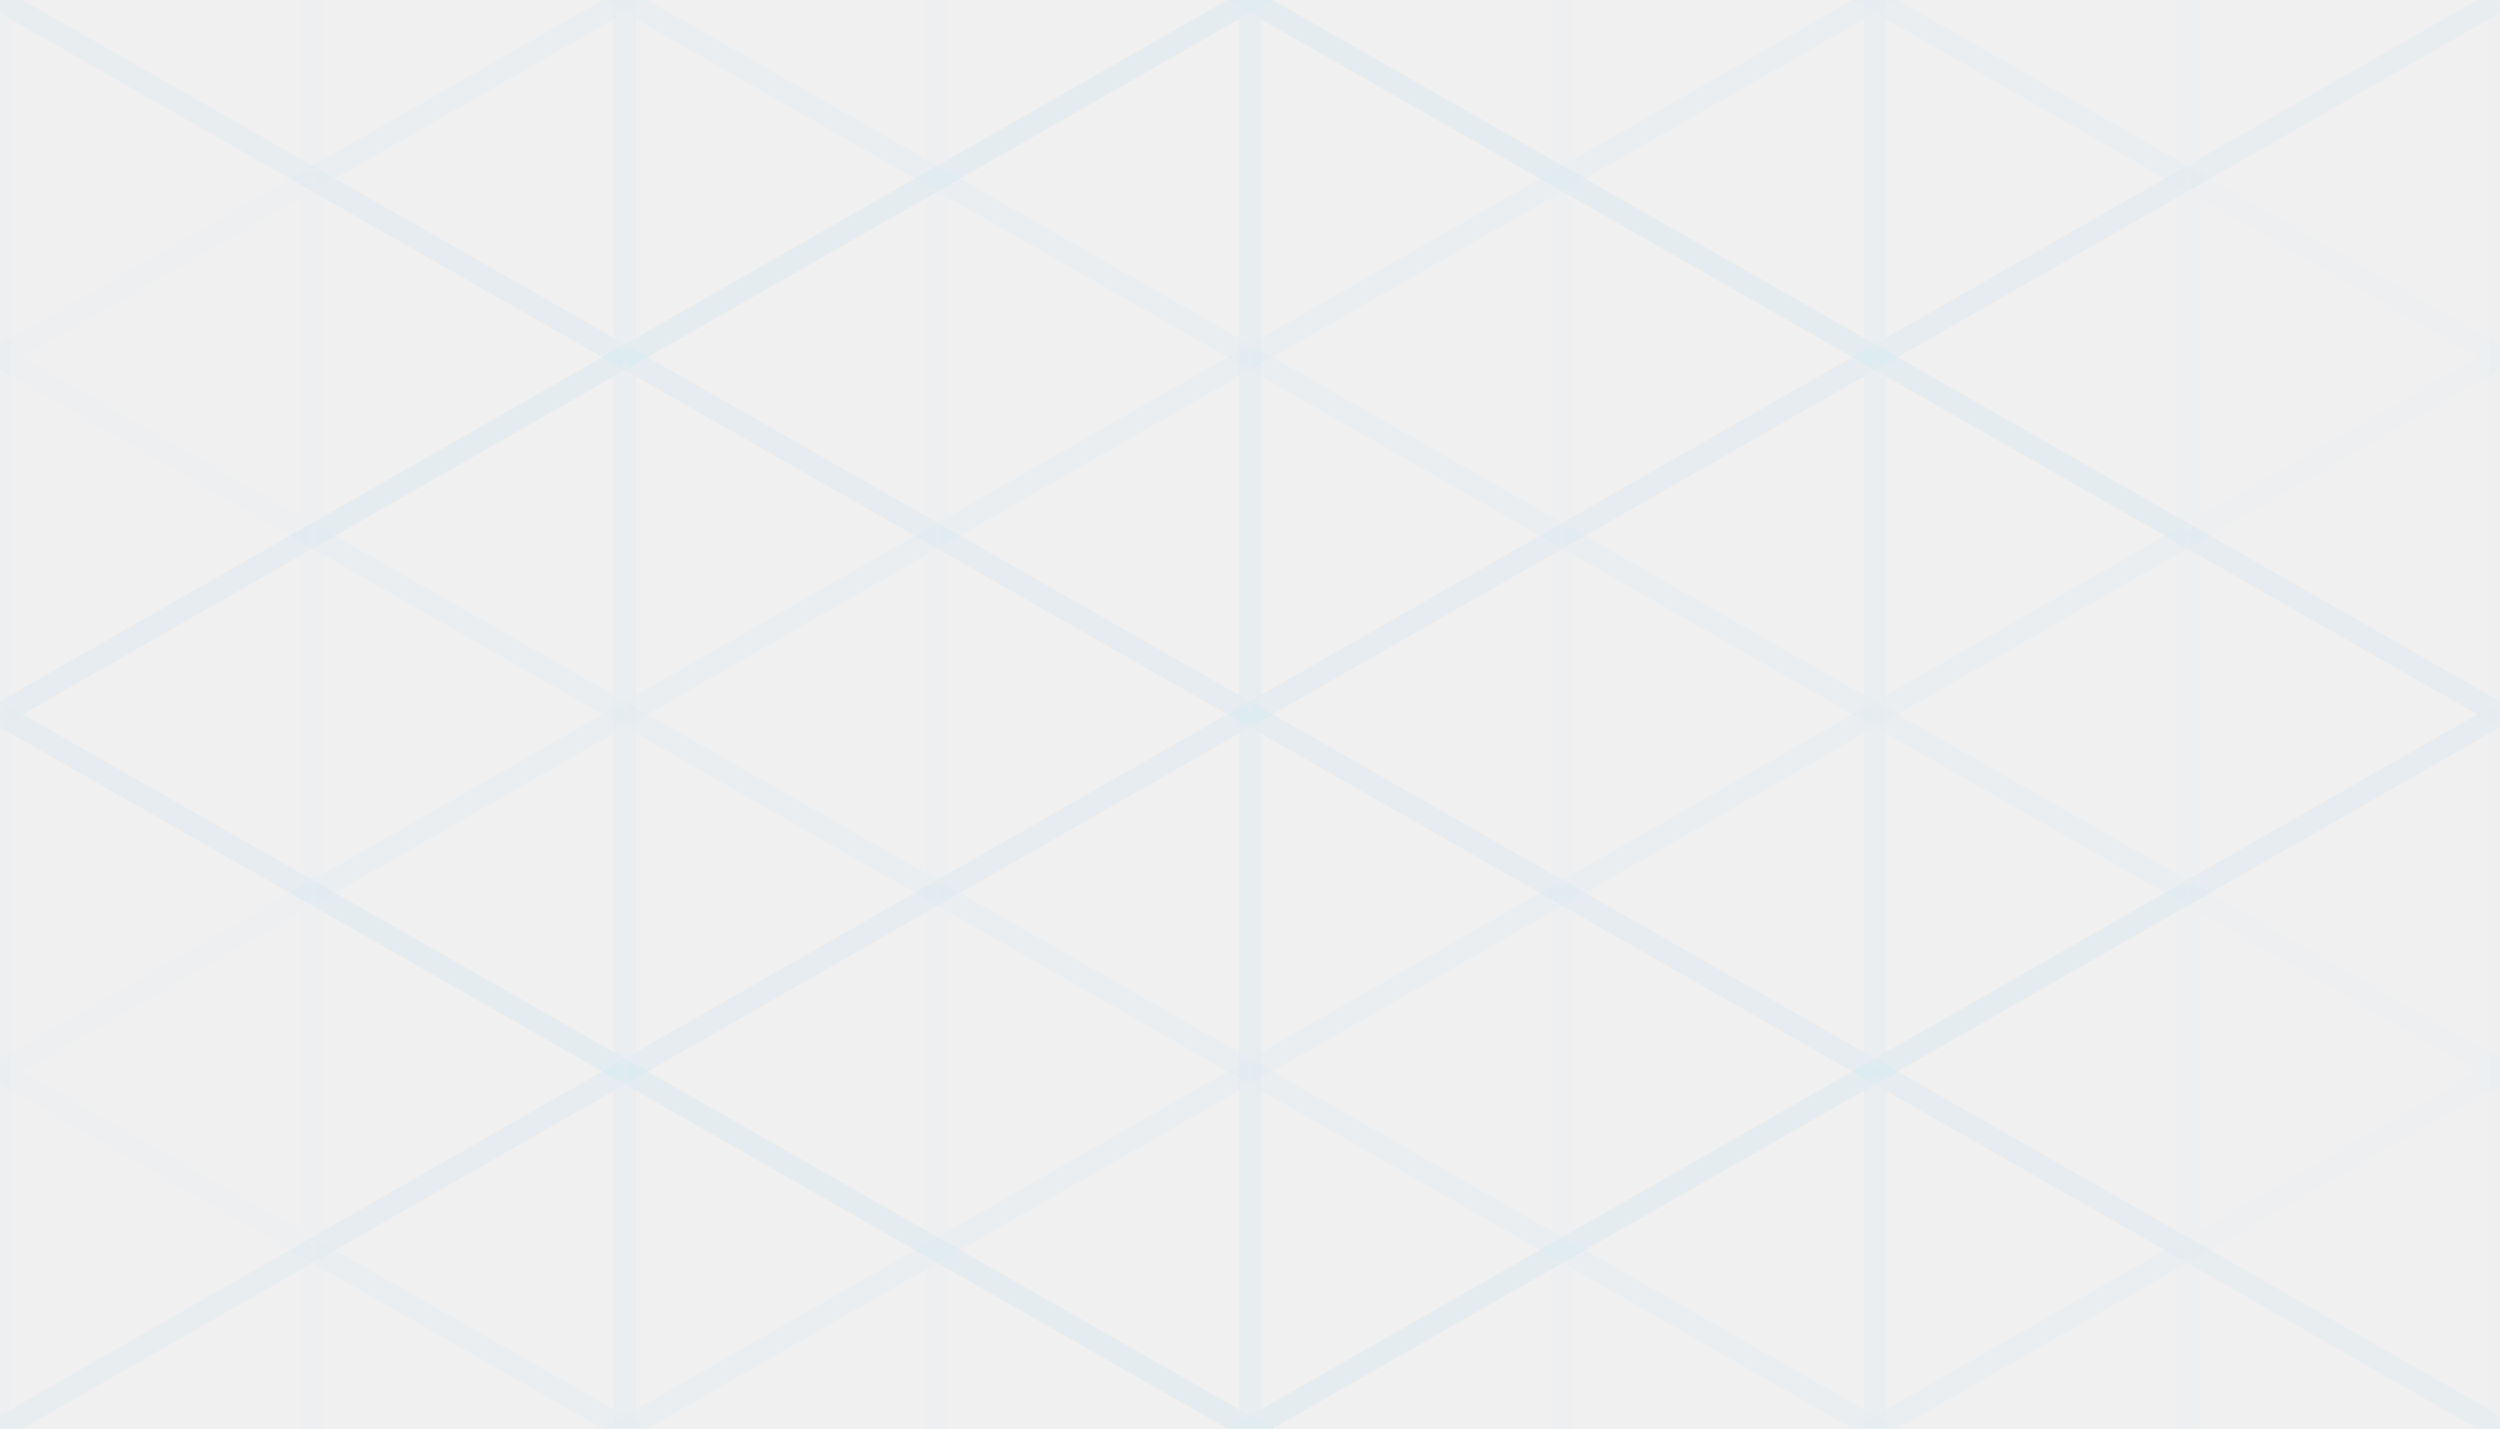
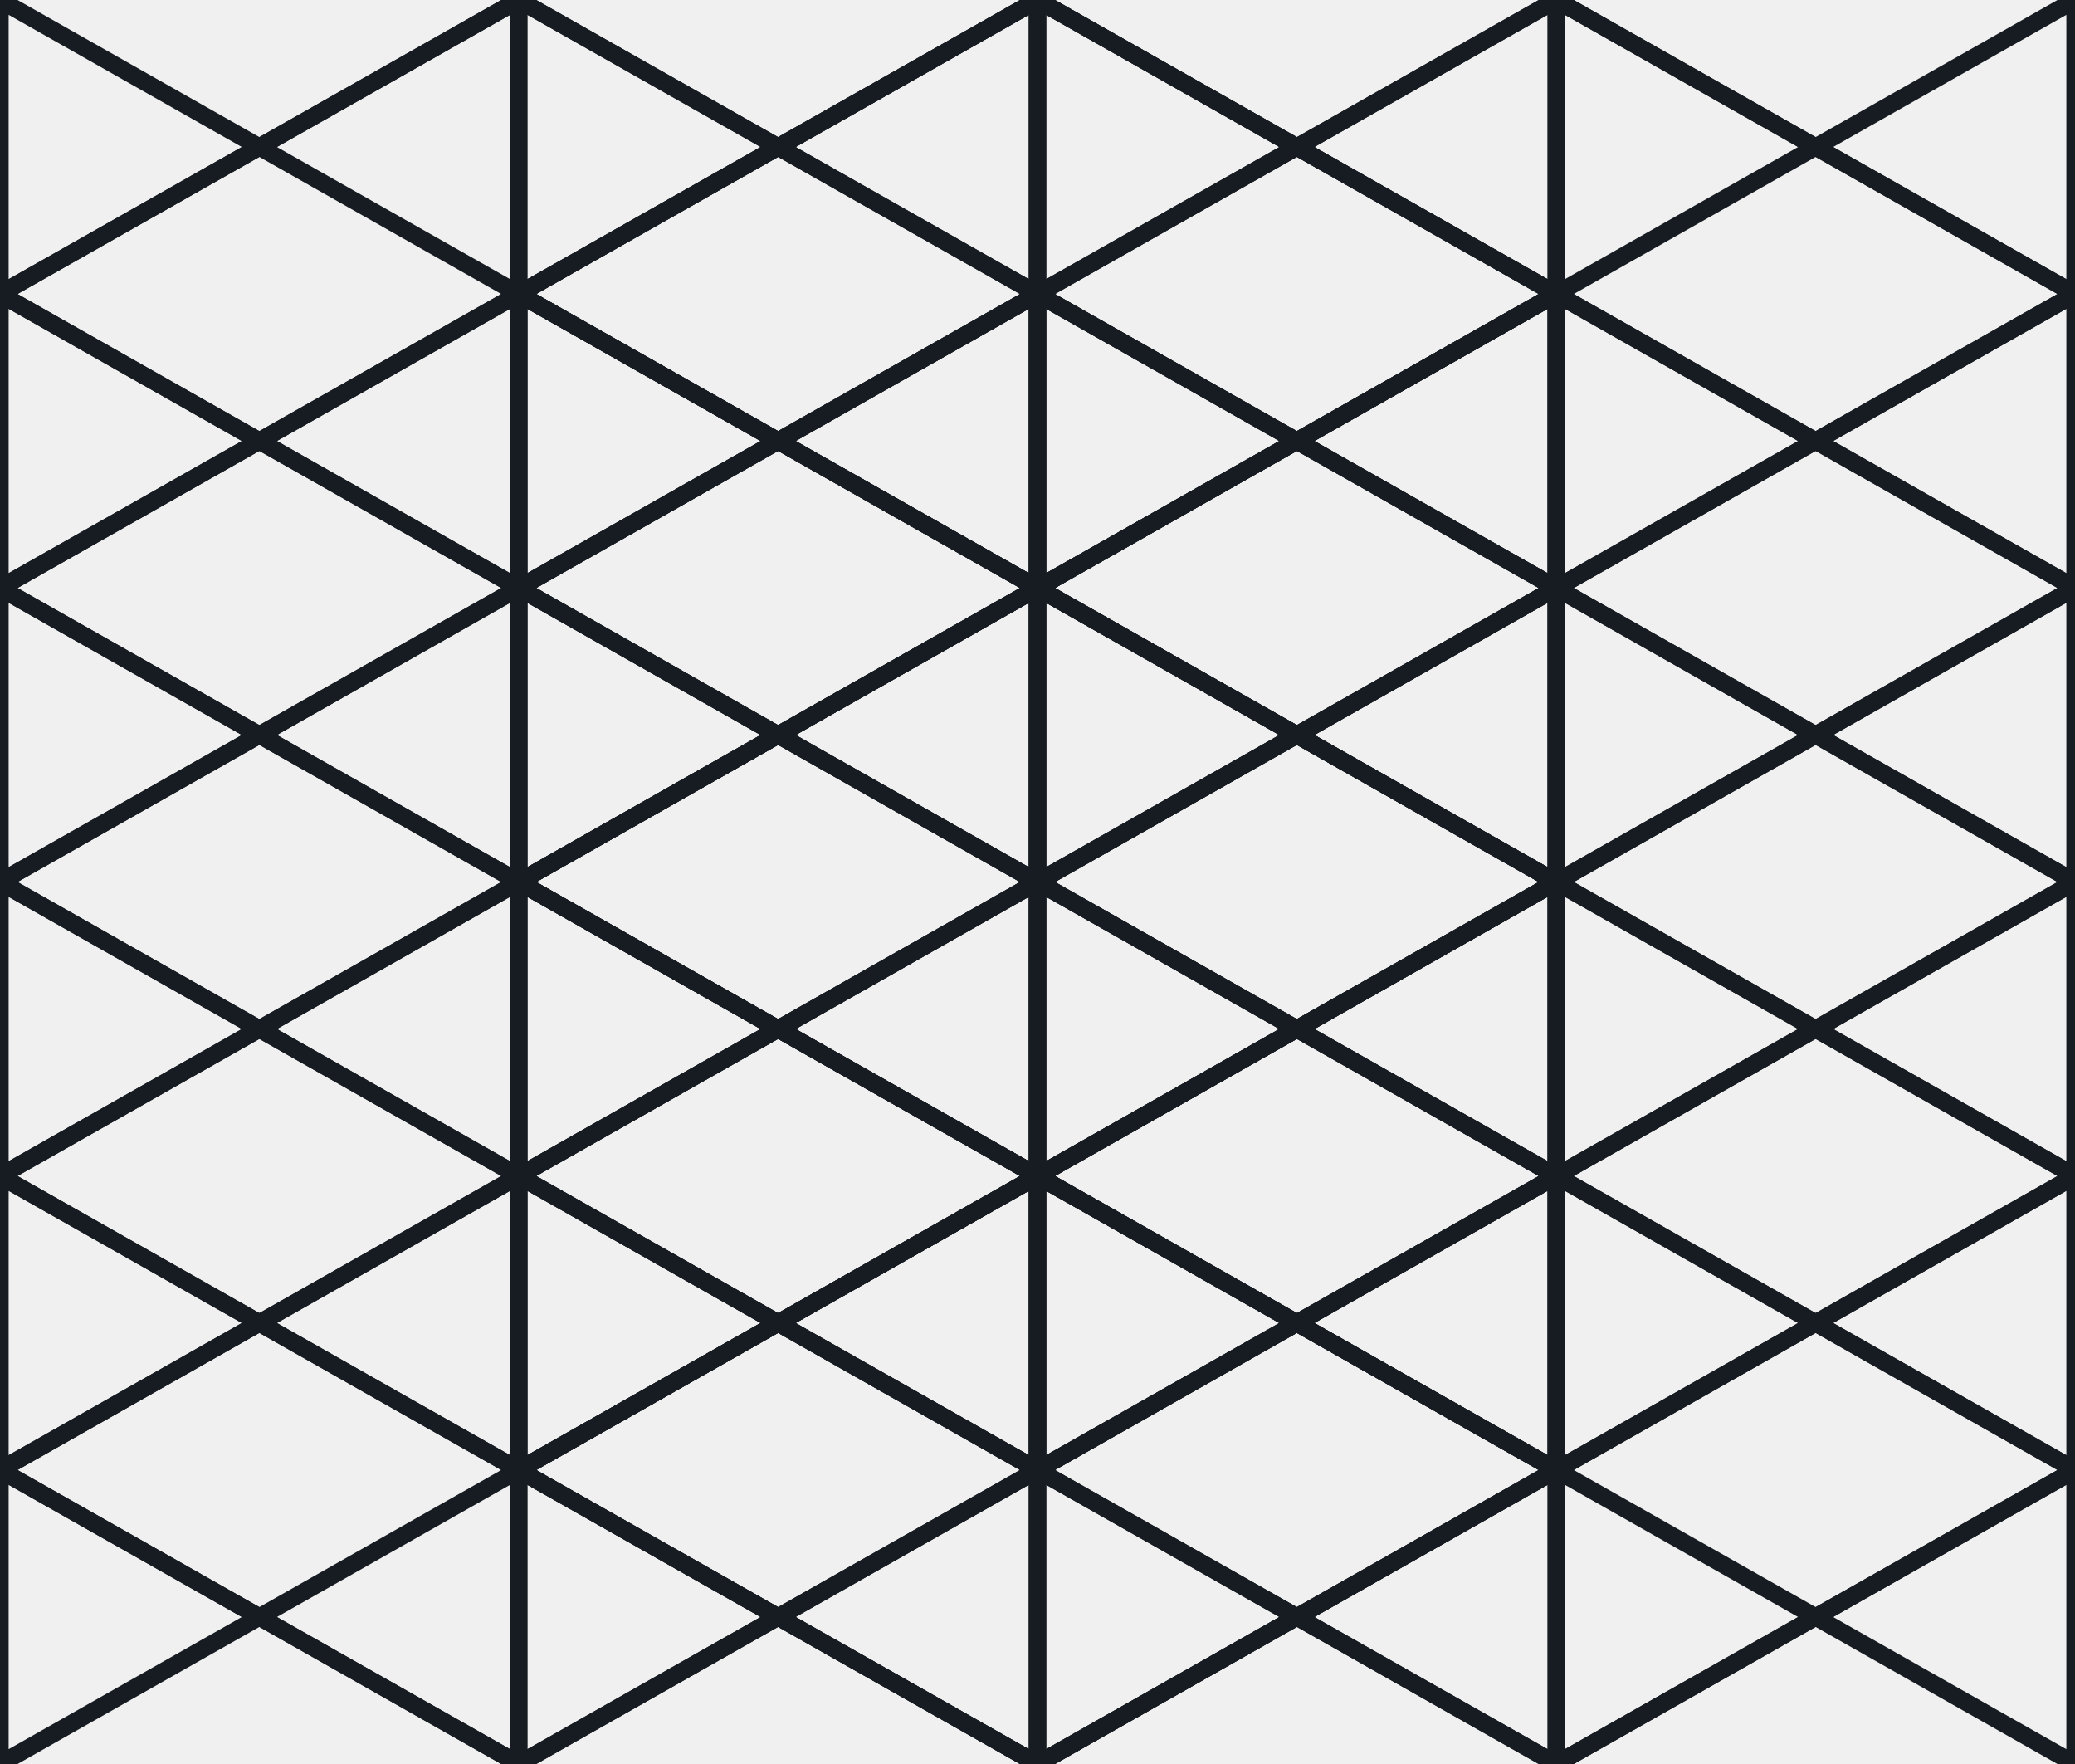
- <svg xmlns="http://www.w3.org/2000/svg" width="56" height="32" viewBox="0 0 56 32" fill="none" stroke-opacity="0.03">
-   <g clip-path="url(#clip0_6525_145680)">
-     <path d="M35 -4L28 0L35 4M35 -4L42 0L35 4M35 -4V4" stroke="#99CCF3" stroke-width="0.5" />
-     <path d="M42 0L35 4L42 8M42 0L49 4L42 8M42 0V8" stroke="#99CCF3" stroke-width="0.5" />
-     <path d="M49 -4L42 0L49 4M49 -4L56 0L49 4M49 -4V4" stroke="#99CCF3" stroke-width="0.5" />
-     <path d="M7 12L0 16L7 20M7 12L14 16L7 20M7 12V20" stroke="#99CCF3" stroke-width="0.5" />
-     <path d="M35 12L28 16L35 20M35 12L42 16L35 20M35 12V20" stroke="#99CCF3" stroke-width="0.5" />
-     <path d="M21 4L14 8L21 12M21 4L28 8L21 12M21 4V12" stroke="#99CCF3" stroke-width="0.5" />
-     <path d="M14 16L7 20L14 24M14 16L21 20L14 24M14 16V24" stroke="#99CCF3" stroke-width="0.5" />
-     <path d="M42 16L35 20L42 24M42 16L49 20L42 24M42 16V24" stroke="#99CCF3" stroke-width="0.5" />
-     <path d="M28 8L21 12L28 16M28 8L35 12L28 16M28 8V16" stroke="#99CCF3" stroke-width="0.5" />
-     <path d="M14 8L7 12L14 16M14 8L21 12L14 16M14 8V16" stroke="#99CCF3" stroke-width="0.5" />
-     <path d="M42 8L35 12L42 16M42 8L49 12L42 16M42 8V16" stroke="#99CCF3" stroke-width="0.5" />
-     <path d="M28 0L21 4L28 8M28 0L35 4L28 8M28 0V8" stroke="#99CCF3" stroke-width="0.5" />
-     <path d="M21 12L14 16L21 20M21 12L28 16L21 20M21 12V20" stroke="#99CCF3" stroke-width="0.5" />
-     <path d="M49 12L42 16L49 20M49 12L56 16L49 20M49 12V20" stroke="#99CCF3" stroke-width="0.5" />
-     <path d="M35 4L28 8L35 12M35 4L42 8L35 12M35 4V12" stroke="#99CCF3" stroke-width="0.5" />
-     <path d="M49 4L42 8L49 12M49 4L56 8L49 12M49 4V12" stroke="#99CCF3" stroke-width="0.5" />
-     <path d="M49 20L42 24L49 28M49 20L56 24L49 28M49 20V28" stroke="#99CCF3" stroke-width="0.5" />
-     <path d="M42 24L35 28L42 32M42 24L49 28L42 32M42 24V32" stroke="#99CCF3" stroke-width="0.5" />
-     <path d="M14 24L7 28L14 32M14 24L21 28L14 32M14 24V32" stroke="#99CCF3" stroke-width="0.5" />
-     <path d="M7 20L0 24L7 28M7 20L14 24L7 28M7 20V28" stroke="#99CCF3" stroke-width="0.5" />
-     <path d="M7 4L0 8L7 12M7 4L14 8L7 12M7 4V12" stroke="#99CCF3" stroke-width="0.5" />
-     <path d="M7 -4L0 0L7 4M7 -4L14 0L7 4M7 -4V4" stroke="#99CCF3" stroke-width="0.5" />
-     <path d="M21 -4L14 0L21 4M21 -4L28 0L21 4M21 -4V4" stroke="#99CCF3" stroke-width="0.5" />
-     <path d="M14 0L7 4L14 8M14 0L21 4L14 8M14 0V8" stroke="#99CCF3" stroke-width="0.5" />
-     <path d="M28 16L21 20L28 24M28 16L35 20L28 24M28 16V24" stroke="#99CCF3" stroke-width="0.5" />
-     <path d="M21 20L14 24L21 28M21 20L28 24L21 28M21 20V28" stroke="#99CCF3" stroke-width="0.5" />
-     <path d="M28 24L21 28L28 32M28 24L35 28L28 32M28 24V32" stroke="#99CCF3" stroke-width="0.5" />
-     <path d="M35 20L28 24L35 28M35 20L42 24L35 28M35 20V28" stroke="#99CCF3" stroke-width="0.5" />
-     <path d="M35 28L28 32L35 36M35 28L42 32L35 36M35 28V36" stroke="#99CCF3" stroke-width="0.5" />
-     <path d="M49 28L42 32L49 36M49 28L56 32L49 36M49 28V36" stroke="#99CCF3" stroke-width="0.5" />
-     <path d="M21 28L14 32L21 36M21 28L28 32L21 36M21 28V36" stroke="#99CCF3" stroke-width="0.5" />
-     <path d="M7 28L0 32L7 36M7 28L14 32L7 36M7 28V36" stroke="#99CCF3" stroke-width="0.5" />
-     <path d="M14 8L0 16L14 24M14 8L28 16L14 24M14 8V24" stroke="#99CCF3" stroke-width="0.5" />
-     <path d="M28 0L14 8L28 16M28 0L42 8L28 16M28 0V16" stroke="#99CCF3" stroke-width="0.5" />
-     <path d="M42 8L28 16L42 24M42 8L56 16L42 24M42 8V24" stroke="#99CCF3" stroke-width="0.5" />
-     <path d="M28 16L14 24L28 32M28 16L42 24L28 32M28 16V32" stroke="#99CCF3" stroke-width="0.5" />
-     <path d="M14 24L0 32L14 40M14 24L28 32L14 40M14 24V40" stroke="#99CCF3" stroke-width="0.5" />
-     <path d="M0 16L-14 24L0 32M0 16L14 24L0 32M0 16V32" stroke="#99CCF3" stroke-width="0.5" />
-     <path d="M0 0L-14 8L0 16M0 0L14 8L0 16M0 0V16" stroke="#99CCF3" stroke-width="0.5" />
-     <path d="M14 -8L0 0L14 8M14 -8L28 0L14 8M14 -8V8" stroke="#99CCF3" stroke-width="0.5" />
-     <path d="M42 -8L28 0L42 8M42 -8L56 0L42 8M42 -8V8" stroke="#99CCF3" stroke-width="0.5" />
-     <path d="M56 0L42 8L56 16M56 0L70 8L56 16M56 0V16" stroke="#99CCF3" stroke-width="0.5" />
-     <path d="M56 16L42 24L56 32M56 16L70 24L56 32M56 16V32" stroke="#99CCF3" stroke-width="0.5" />
-     <path d="M42 24L28 32L42 40M42 24L56 32L42 40M42 24V40" stroke="#99CCF3" stroke-width="0.5" />
-     <path d="M28 0L0 16L28 32M28 0L56 16L28 32M28 0V32" stroke="#99CCF3" stroke-width="0.5" />
+ <svg xmlns="http://www.w3.org/2000/svg" width="120" height="102" fill="none">
+   <g stroke="#161C22" clip-path="url(#a)">
+     <path d="M120 0 90 17l30 17m0-34 30 17-30 17m0-34v34M120 34 90 51l30 17m0-34 30 17-30 17m0-34v34M120 68 90 85l30 17m0-34 30 17-30 17m0-34v34M0 68l-30 17 30 17m0-34 30 17-30 17m0-34v34M0 34l-30 17L0 68m0-34 30 17L0 68m0-34v34M0 0l-30 17L0 34M0 0l30 17L0 34M0 0v34" />
+     <path d="M90 0 60 17l30 17m0-34 30 17-30 17m0-34v34" />
+     <path d="M90 17 60 34l30 17m0-34 30 17-30 17m0-34v34" />
+     <path d="M90 34 60 51l30 17m0-34 30 17-30 17m0-34v34" />
+     <path d="M90 51 60 68l30 17m0-34 30 17-30 17m0-34v34" />
+     <path d="M90 68 60 85l30 17m0-34 30 17-30 17m0-34v34" />
+     <path d="M60 68 30 85l30 17m0-34 30 17-30 17m0-34v34M60 34 30 51l30 17m0-34 30 17-30 17m0-34v34M60 0 30 17l30 17m0-34 30 17-30 17m0-34v34" />
+     <path d="M60 0 30 17l30 17m0-34 30 17-30 17m0-34v34" />
+     <path d="M60 17 30 34l30 17m0-34 30 17-30 17m0-34v34" />
+     <path d="M60 34 30 51l30 17m0-34 30 17-30 17m0-34v34" />
+     <path d="M60 51 30 68l30 17m0-34 30 17-30 17m0-34v34" />
+     <path d="M60 68 30 85l30 17m0-34 30 17-30 17m0-34v34" />
+     <path d="M30 68 0 85l30 17m0-34 30 17-30 17m0-34v34M30 34 0 51l30 17m0-34 30 17-30 17m0-34v34M30 0 0 17l30 17m0-34 30 17-30 17m0-34v34M90 0 60 17l30 17m0-34 30 17-30 17m0-34v34M90 34 60 51l30 17m0-34 30 17-30 17m0-34v34M90 68 60 85l30 17m0-34 30 17-30 17m0-34v34" />
+     <path d="M30 0 0 17l30 17m0-34 30 17-30 17m0-34v34" />
+     <path d="M30 17 0 34l30 17m0-34 30 17-30 17m0-34v34" />
+     <path d="M30 34 0 51l30 17m0-34 30 17-30 17m0-34v34" />
+     <path d="M30 51 0 68l30 17m0-34 30 17-30 17m0-34v34" />
+     <path d="M30 68 0 85l30 17m0-34 30 17-30 17m0-34v34M60 0 30 17l30 17m0-34 30 17-30 17m0-34v34M60 34 30 51l30 17m0-34 30 17-30 17m0-34v34" />
+     <path d="M60 68 30 85l30 17m0-34 30 17-30 17m0-34v34" />
  </g>
  <defs>
-     <clipPath id="clip0_6525_145680">
-       <rect width="56" height="32" fill="white" />
+     <clipPath id="a">
+       <path fill="#fff" d="M0 0h120v102H0z" />
    </clipPath>
  </defs>
</svg>
